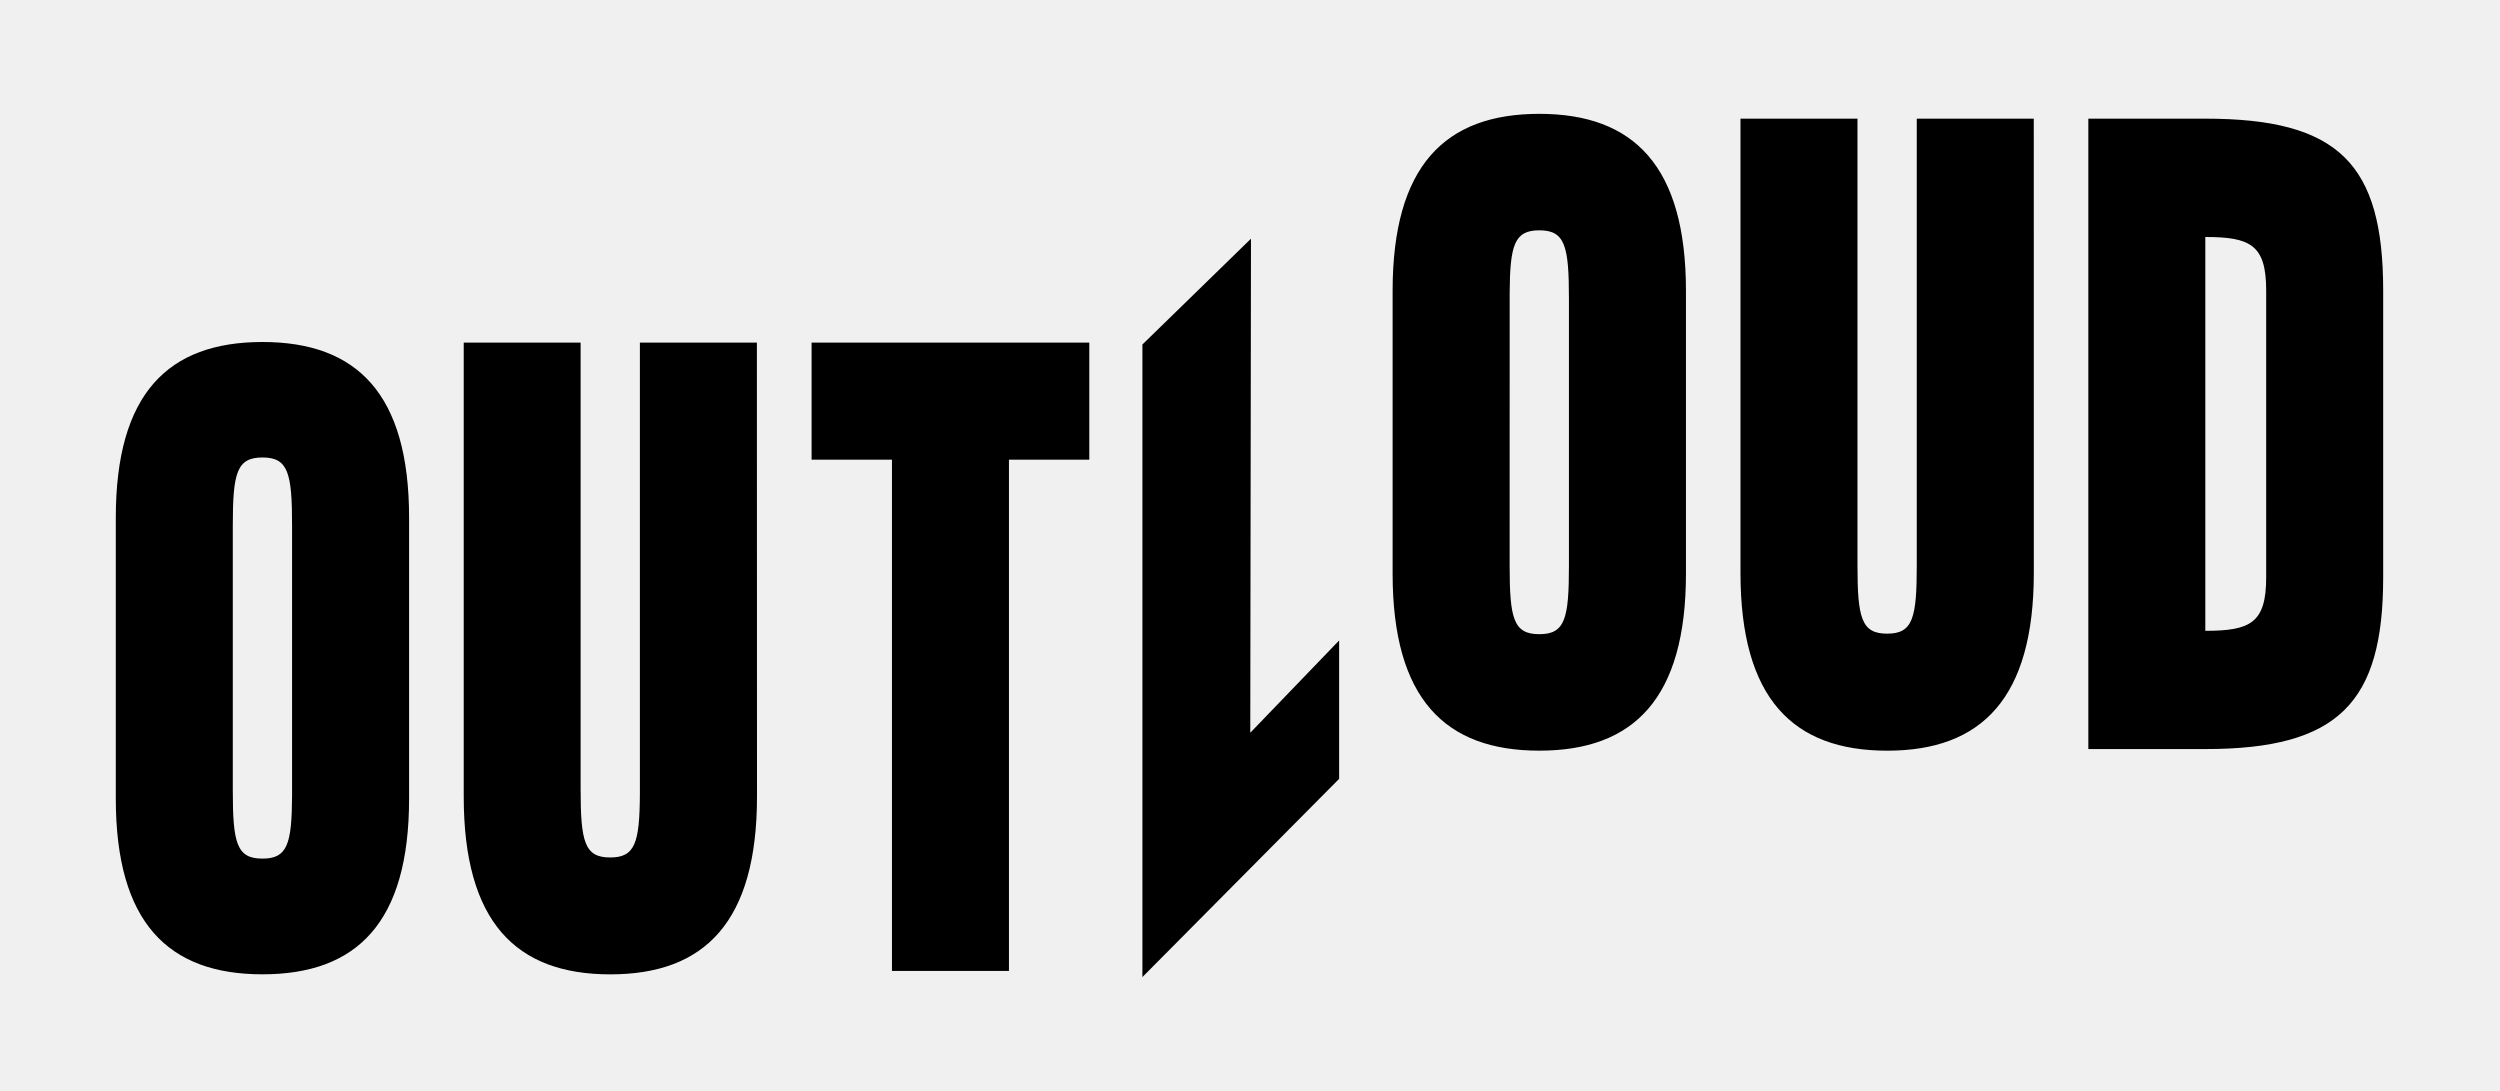
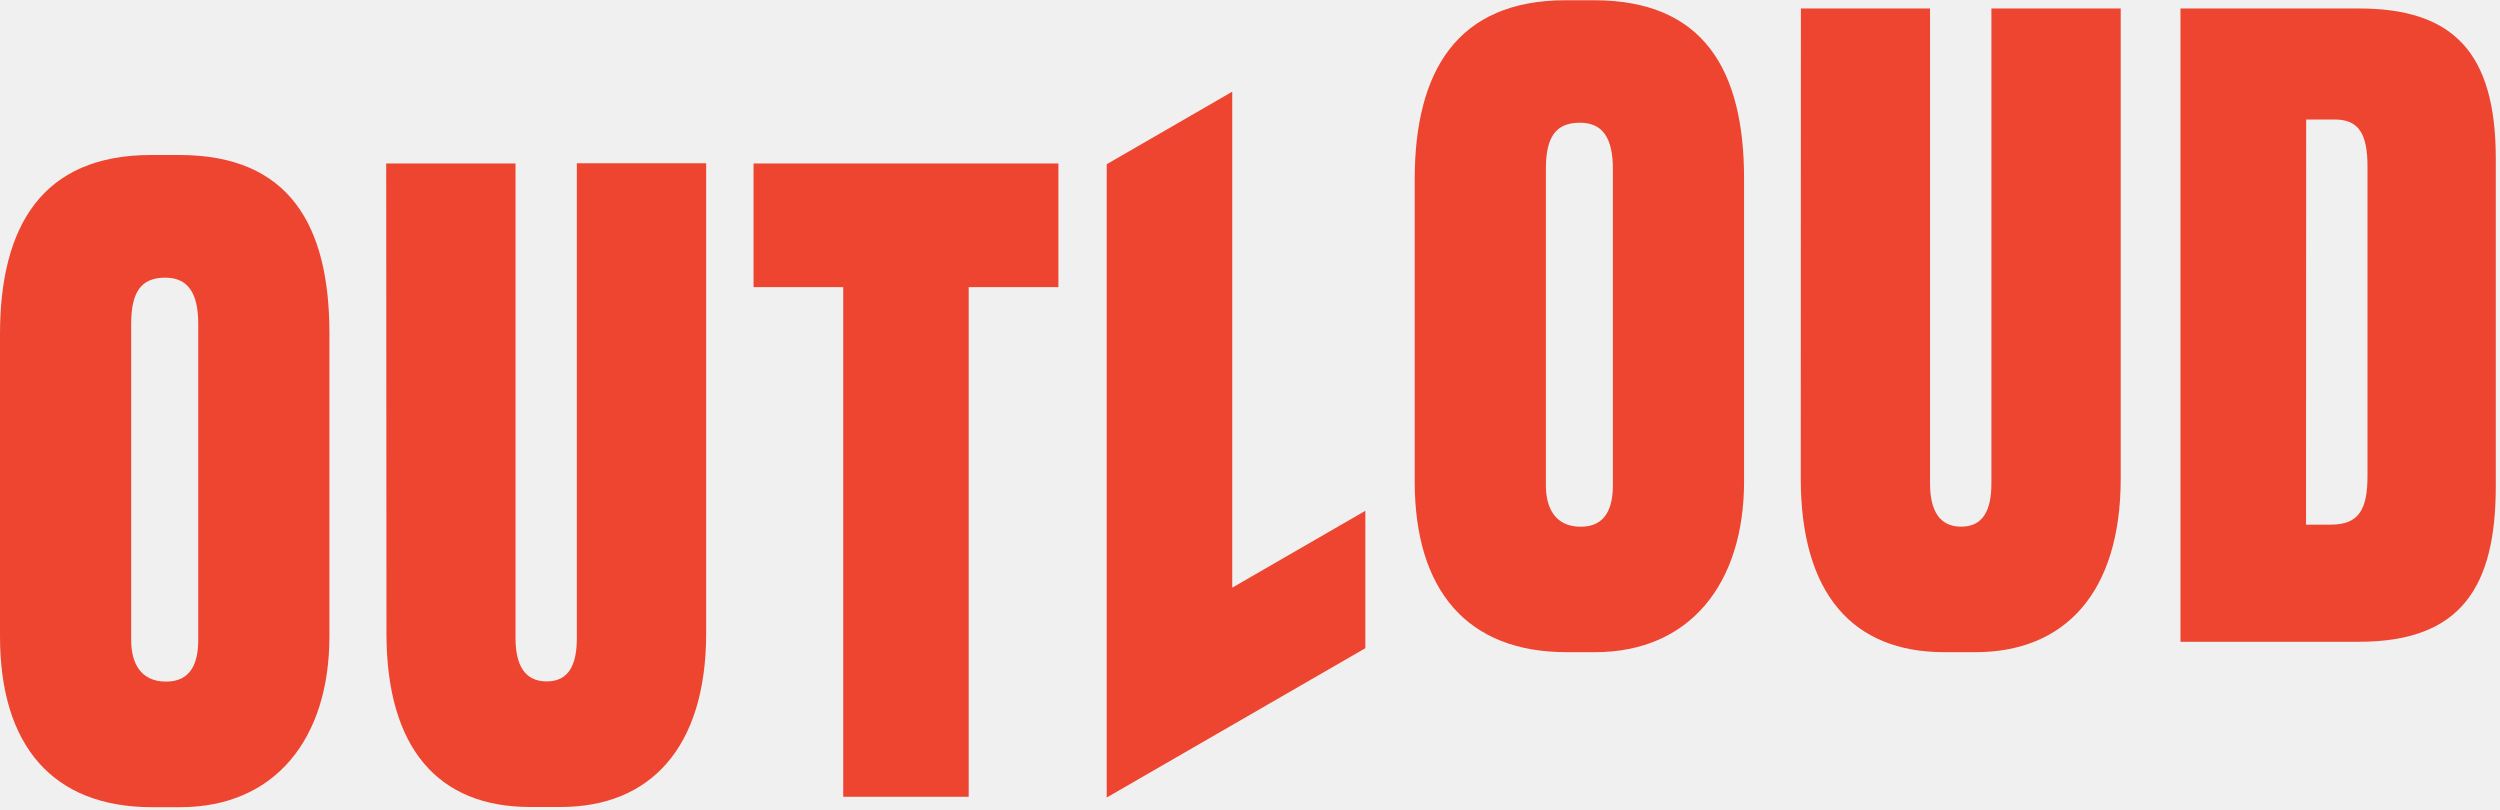
- <svg xmlns="http://www.w3.org/2000/svg" width="110" height="48" viewBox="0 0 110 48">
-   <path fill="currentColor" d="M55.043 10.503l-.031 21.738 3.91-4.061v6.089l-8.656 8.722V15.158l4.777-4.655zm-29.496 4.571v19.632c0 2.336.172 3.023 1.303 3.023 1.092 0 1.293-.64 1.305-2.787V15.074h5.148l.005 19.973c0 5.523-2.3 7.825-6.454 7.825-4.153 0-6.45-2.302-6.45-7.825V15.074h5.143zm-13.999-.026c4.154 0 6.452 2.273 6.452 7.732v12.357c0 5.466-2.3 7.733-6.452 7.733-4.15 0-6.453-2.274-6.453-7.733V22.78c0-5.463 2.3-7.732 6.453-7.732zm36.381.026v5.15h-3.535V42.72h-5.148V20.224H35.71v-5.15h12.22zm-36.38 5.055c-1.132 0-1.306.679-1.306 2.987v11.676c0 2.31.172 2.987 1.305 2.987 1.095 0 1.291-.632 1.303-2.754V23.116c0-2.308-.171-2.987-1.303-2.987zm56.18-15.12c4.153 0 6.453 2.29 6.453 7.792v12.438c0 5.502-2.3 7.79-6.453 7.79-4.154 0-6.454-2.288-6.454-7.79V12.801c0-5.501 2.3-7.792 6.454-7.792zm14 .212v19.64c0 2.334.172 3.02 1.306 3.02 1.133 0 1.303-.686 1.303-3.02V5.222h5.148l.002 19.983c0 5.523-2.3 7.825-6.451 7.825s-6.456-2.297-6.456-7.825V5.221h5.148zm15.308 0c5.87 0 7.823 1.988 7.823 7.565v12.617c0 5.51-1.957 7.556-7.827 7.556h-5.146V5.22h5.15zM67.73 10.134c-1.095 0-1.293.639-1.305 2.773l-.001 11.99c0 2.324.172 3.007 1.306 3.007 1.133 0 1.303-.683 1.303-3.007V13.141c0-2.322-.17-3.007-1.303-3.007zm29.304.294v17.328c1.988 0 2.678-.345 2.678-2.355V12.786c0-2.01-.688-2.358-2.678-2.358z" />
+ <svg xmlns="http://www.w3.org/2000/svg" width="460" height="149" viewBox="0 0 460 149" fill="none">
+   <g clip-path="url(#clip0_210_6)">
+     <path d="M60.613 117.081C60.613 136.012 50.535 148.521 33.173 148.521H27.966C9.724 148.521 0 137.228 0 117.081V61.511C0 41.555 7.819 28.52 27.785 28.52H33.001C53.32 28.52 60.613 41.537 60.613 61.339V117.081ZM36.475 59.606C36.475 53.873 34.561 51.089 30.397 51.089C25.862 51.089 24.138 53.873 24.138 59.606V117.779C24.138 121.77 25.707 125.417 30.57 125.417C35.259 125.417 36.475 121.789 36.475 117.779V59.606Z" fill="#EE4530" />
+     <path d="M71.062 30.08H94.856V117.398C94.856 122.433 96.589 125.381 100.589 125.381C104.589 125.381 106.14 122.433 106.14 117.398V30.044H129.934V116.527C129.934 137.717 119.511 148.485 103.192 148.485H97.505C80.66 148.485 71.108 137.717 71.108 116.527L71.062 30.08Z" fill="#EE4530" />
+     <path d="M194.747 30.08V52.83H178.238V146.607H155.152V52.83H138.651V30.08H194.747Z" fill="#EE4530" />
+     <path d="M226.732 16.872V108.13L251.224 93.988V119.267L203.637 146.743V30.216L226.732 16.872Z" fill="#EE4530" />
+     <path d="M320.908 88.57C320.908 107.502 310.839 120.002 293.468 120.002H288.261C270.028 120.002 260.304 108.717 260.304 88.57V33.037C260.304 13.081 268.114 0.045 288.088 0.045H293.295C313.615 0.045 320.908 13.072 320.908 32.865V88.57ZM296.77 31.087C296.77 25.354 294.865 22.578 290.692 22.578C286.156 22.578 284.442 25.354 284.442 31.087V89.278C284.442 93.269 286.002 96.916 290.864 96.916C295.554 96.916 296.77 93.287 296.77 89.278V31.087Z" fill="#EE4530" />
+     <path d="M331.367 1.56H355.124V88.915C355.124 93.949 356.866 96.906 360.857 96.906C364.848 96.906 366.418 93.949 366.418 88.915V1.56H390.211V88.044C390.211 109.234 379.789 120.002 363.461 120.002H357.737C340.892 120.002 331.34 109.234 331.34 88.044L331.367 1.56Z" fill="#EE4530" />
+     <path d="M401.206 1.56H434.043C451.279 1.56 459.225 9.552 459.225 29.173V89.441C459.225 107.846 452.966 118.088 434.043 118.088H401.206V1.56ZM424.31 96.535H428.846C434.062 96.535 435.622 93.75 435.622 87.464V30.678C435.622 24.419 433.889 21.988 429.544 21.988H424.337L424.31 96.535Z" fill="#EE4530" />
+   </g>
+   <defs>
+     <clipPath id="clip0_210_6">
+       <rect width="459.206" height="148.521" fill="white" />
+     </clipPath>
+   </defs>
</svg>
